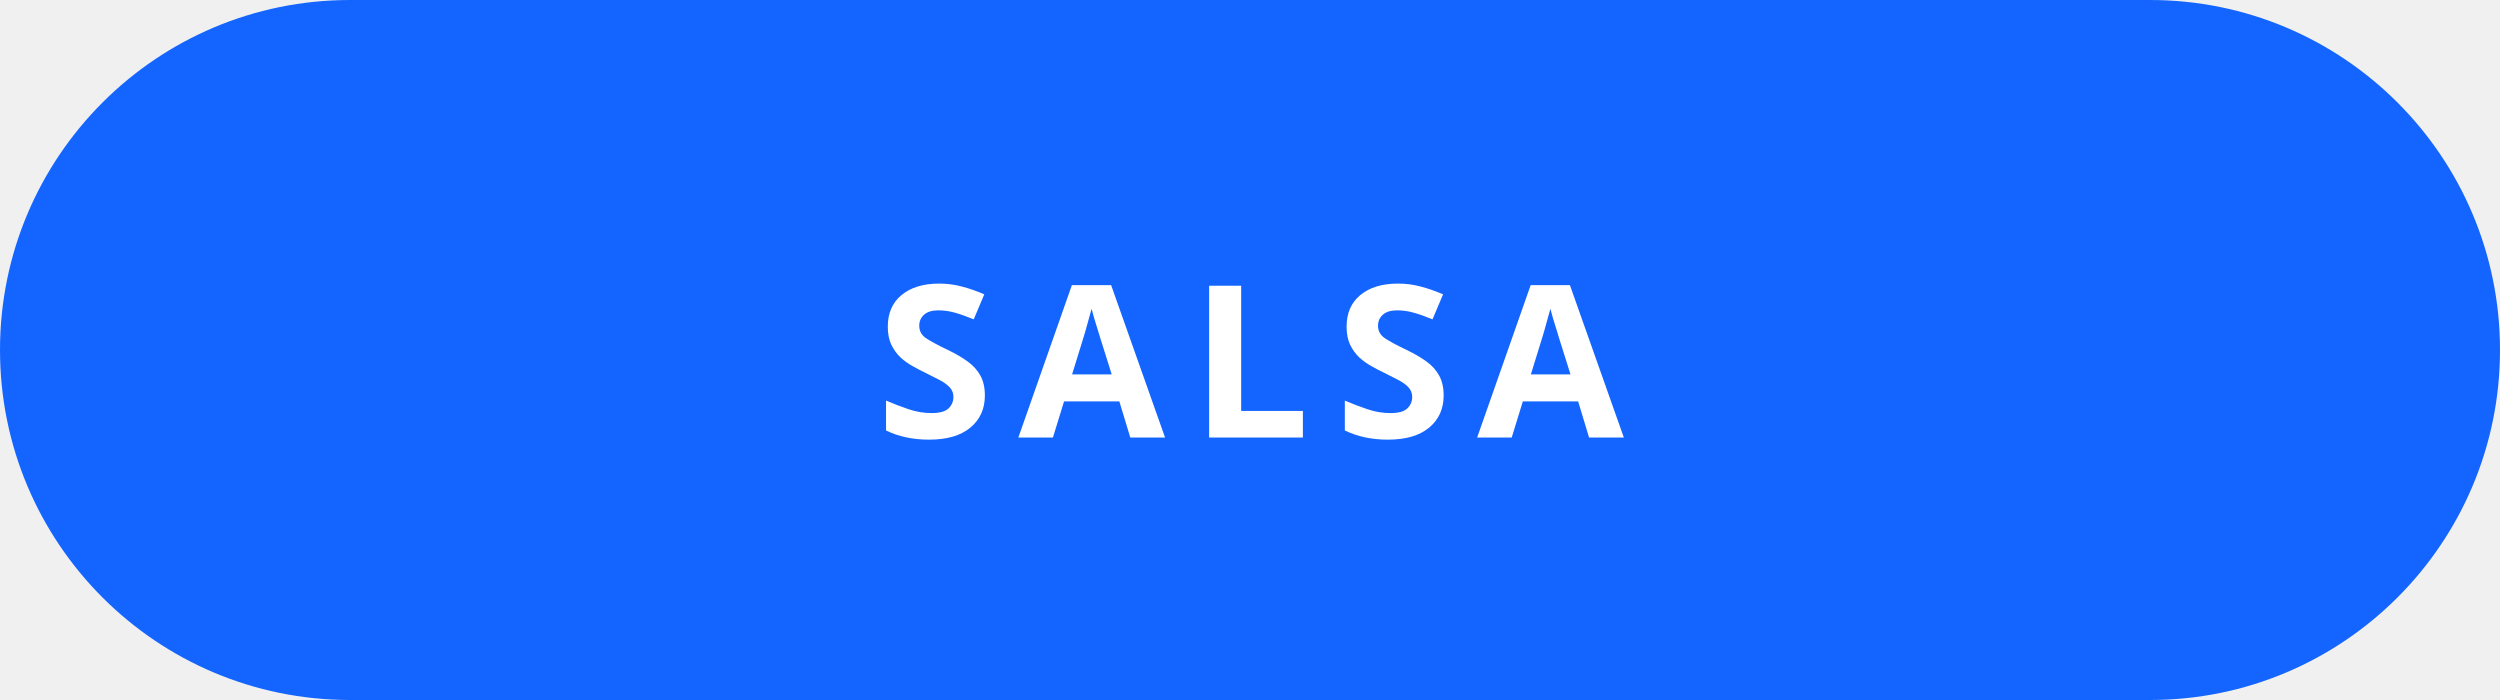
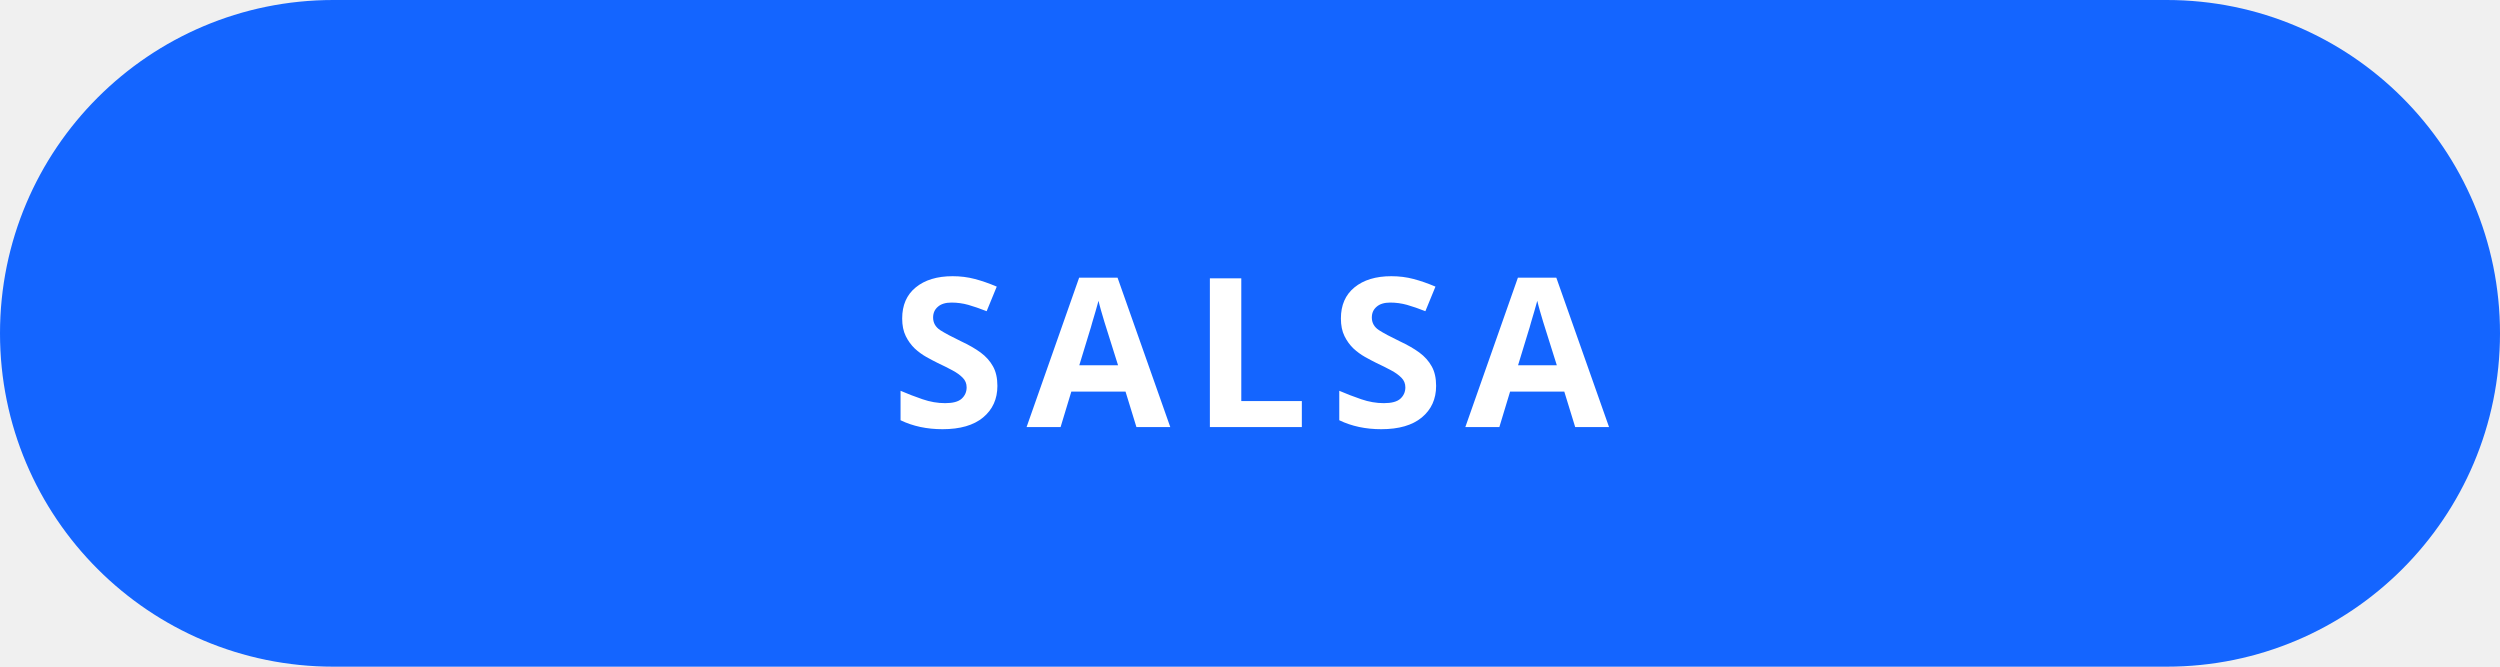
- <svg xmlns="http://www.w3.org/2000/svg" width="200" height="56" viewBox="0 0 200 56">
-   <rect width="200" height="56" rx="28" fill="#1465FF" />
-   <text x="100" y="35" text-anchor="middle" font-family="sans-serif" font-size="17" font-weight="bold" letter-spacing="2" fill="#FFFFFF">SALSA</text>
+ <svg xmlns="http://www.w3.org/2000/svg" width="240" height="64" viewBox="0 0 240 64">
+   <rect width="240" height="64" rx="32" fill="#1465FF" />
+   <text x="120" y="41" text-anchor="middle" font-family="sans-serif" font-size="20" font-weight="bold" letter-spacing="2" fill="#FFFFFF">SALSA</text>
</svg>
